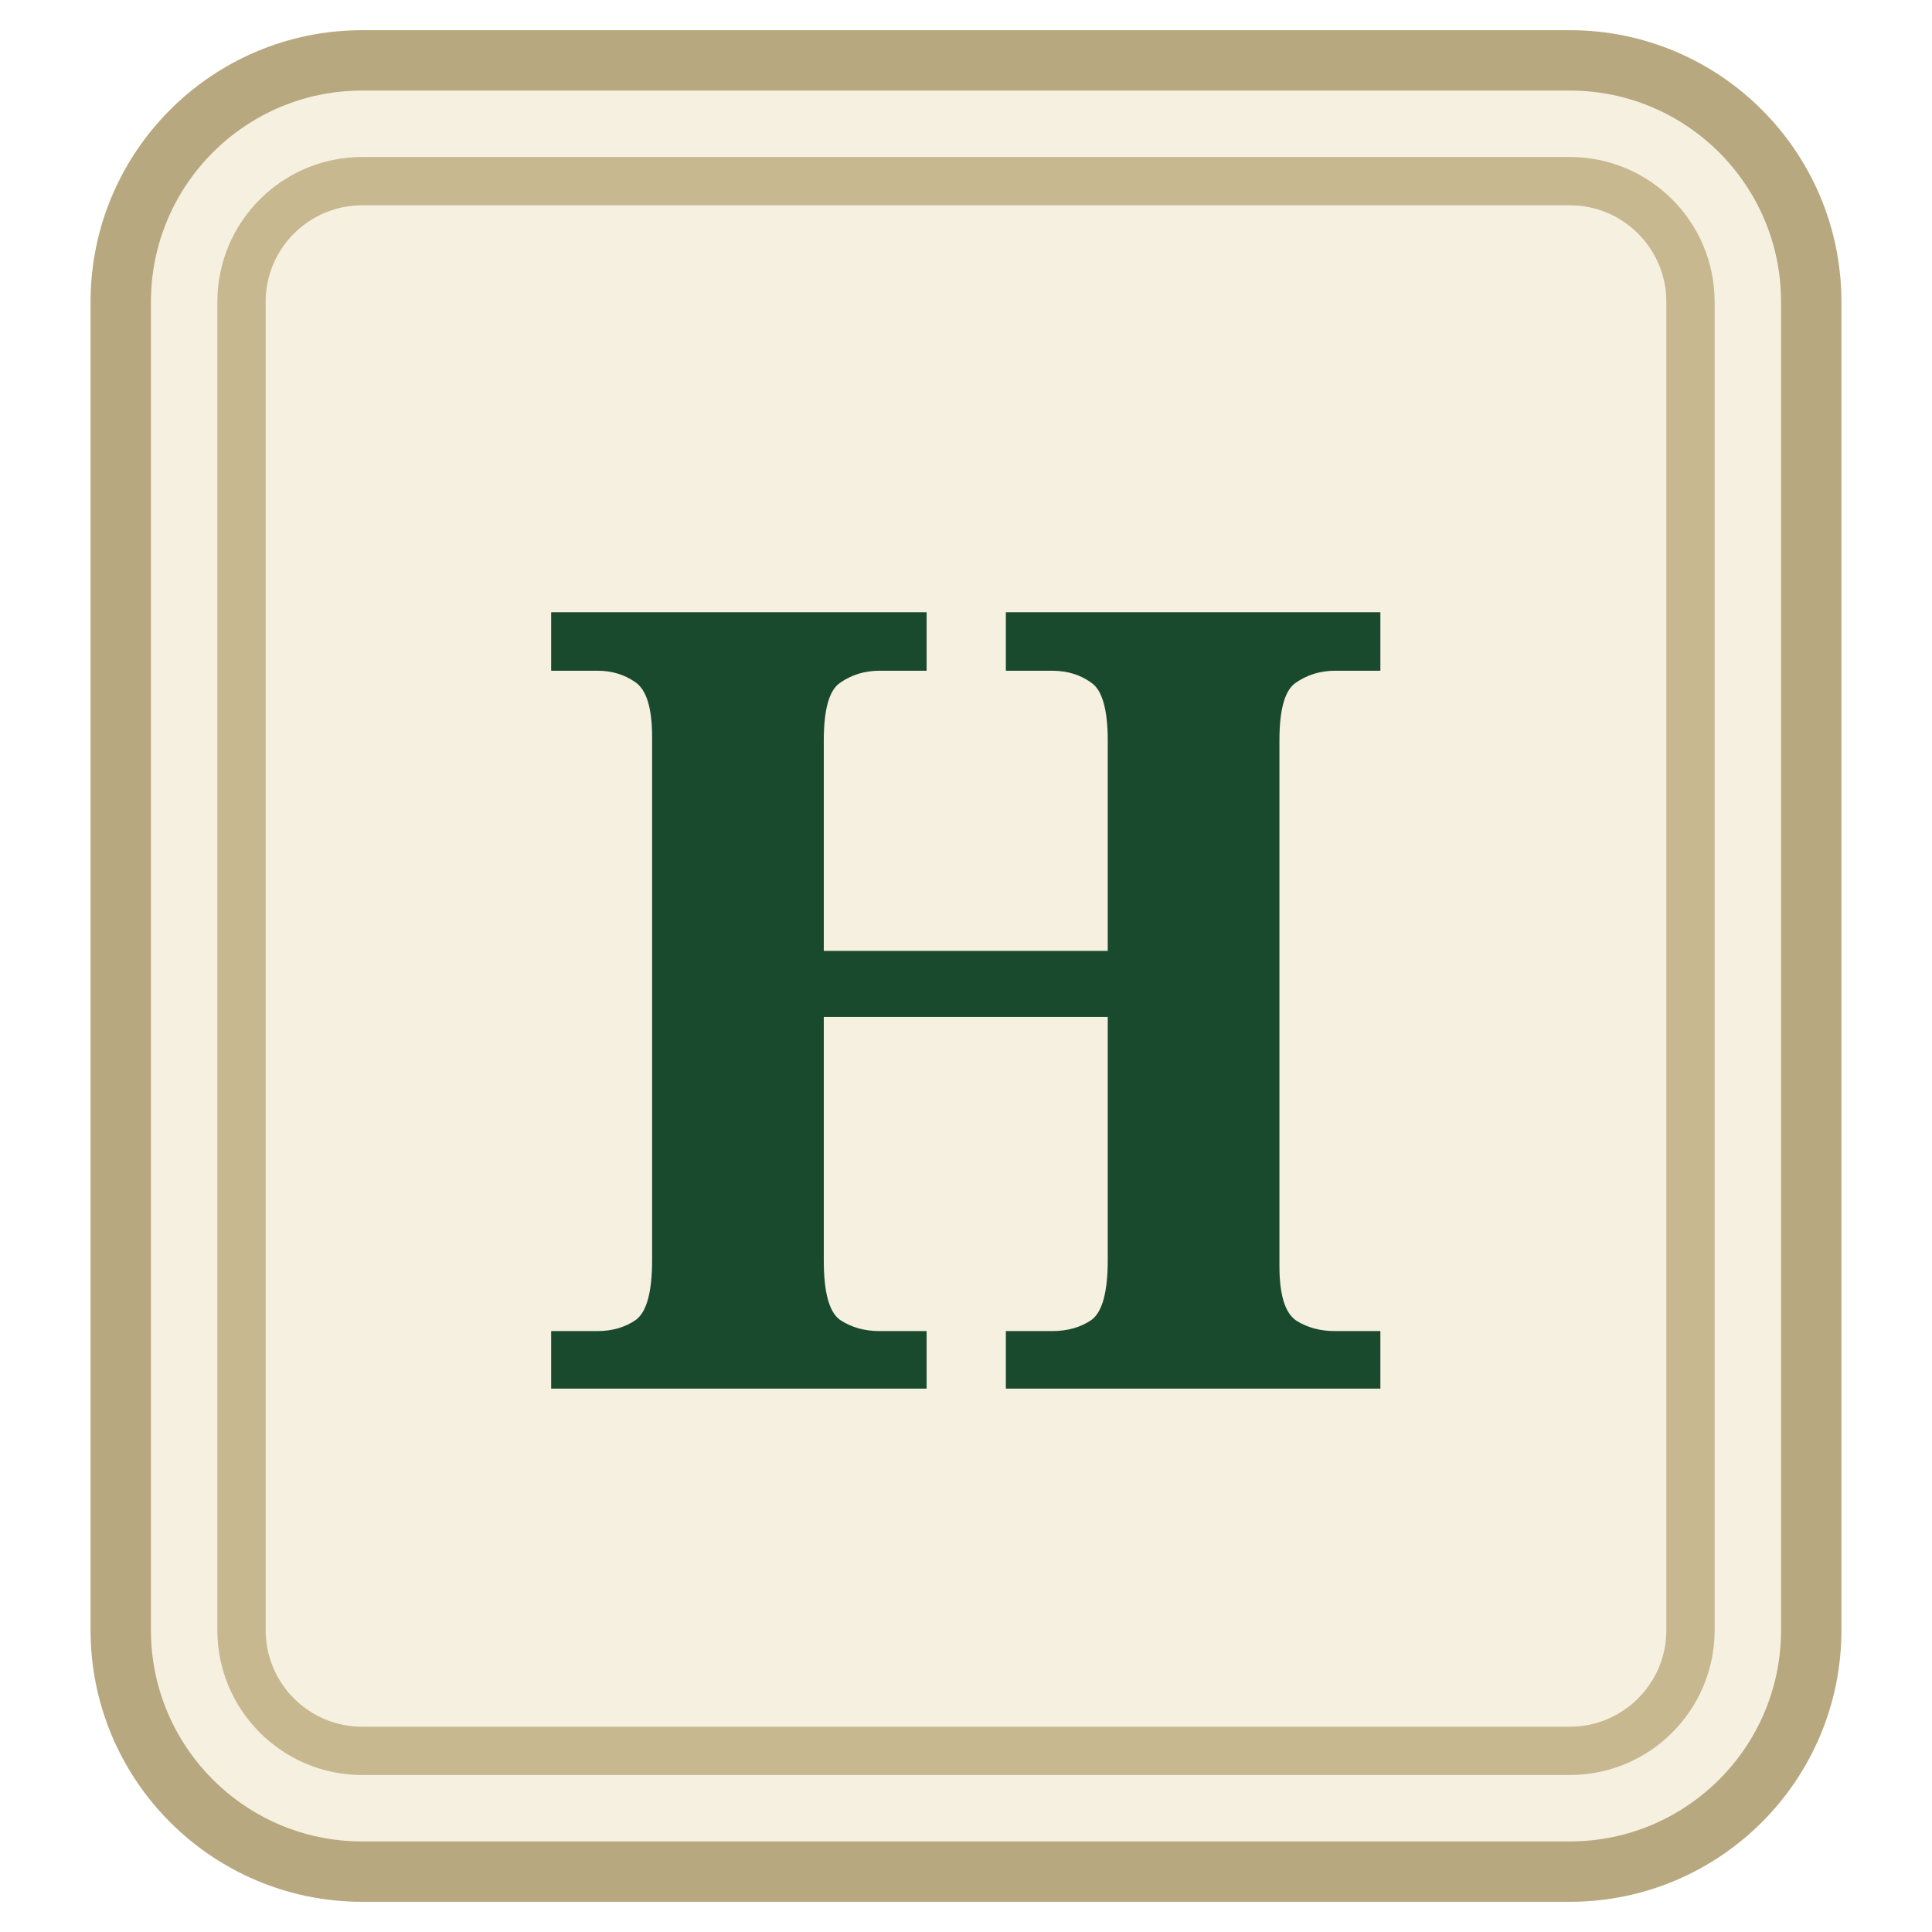
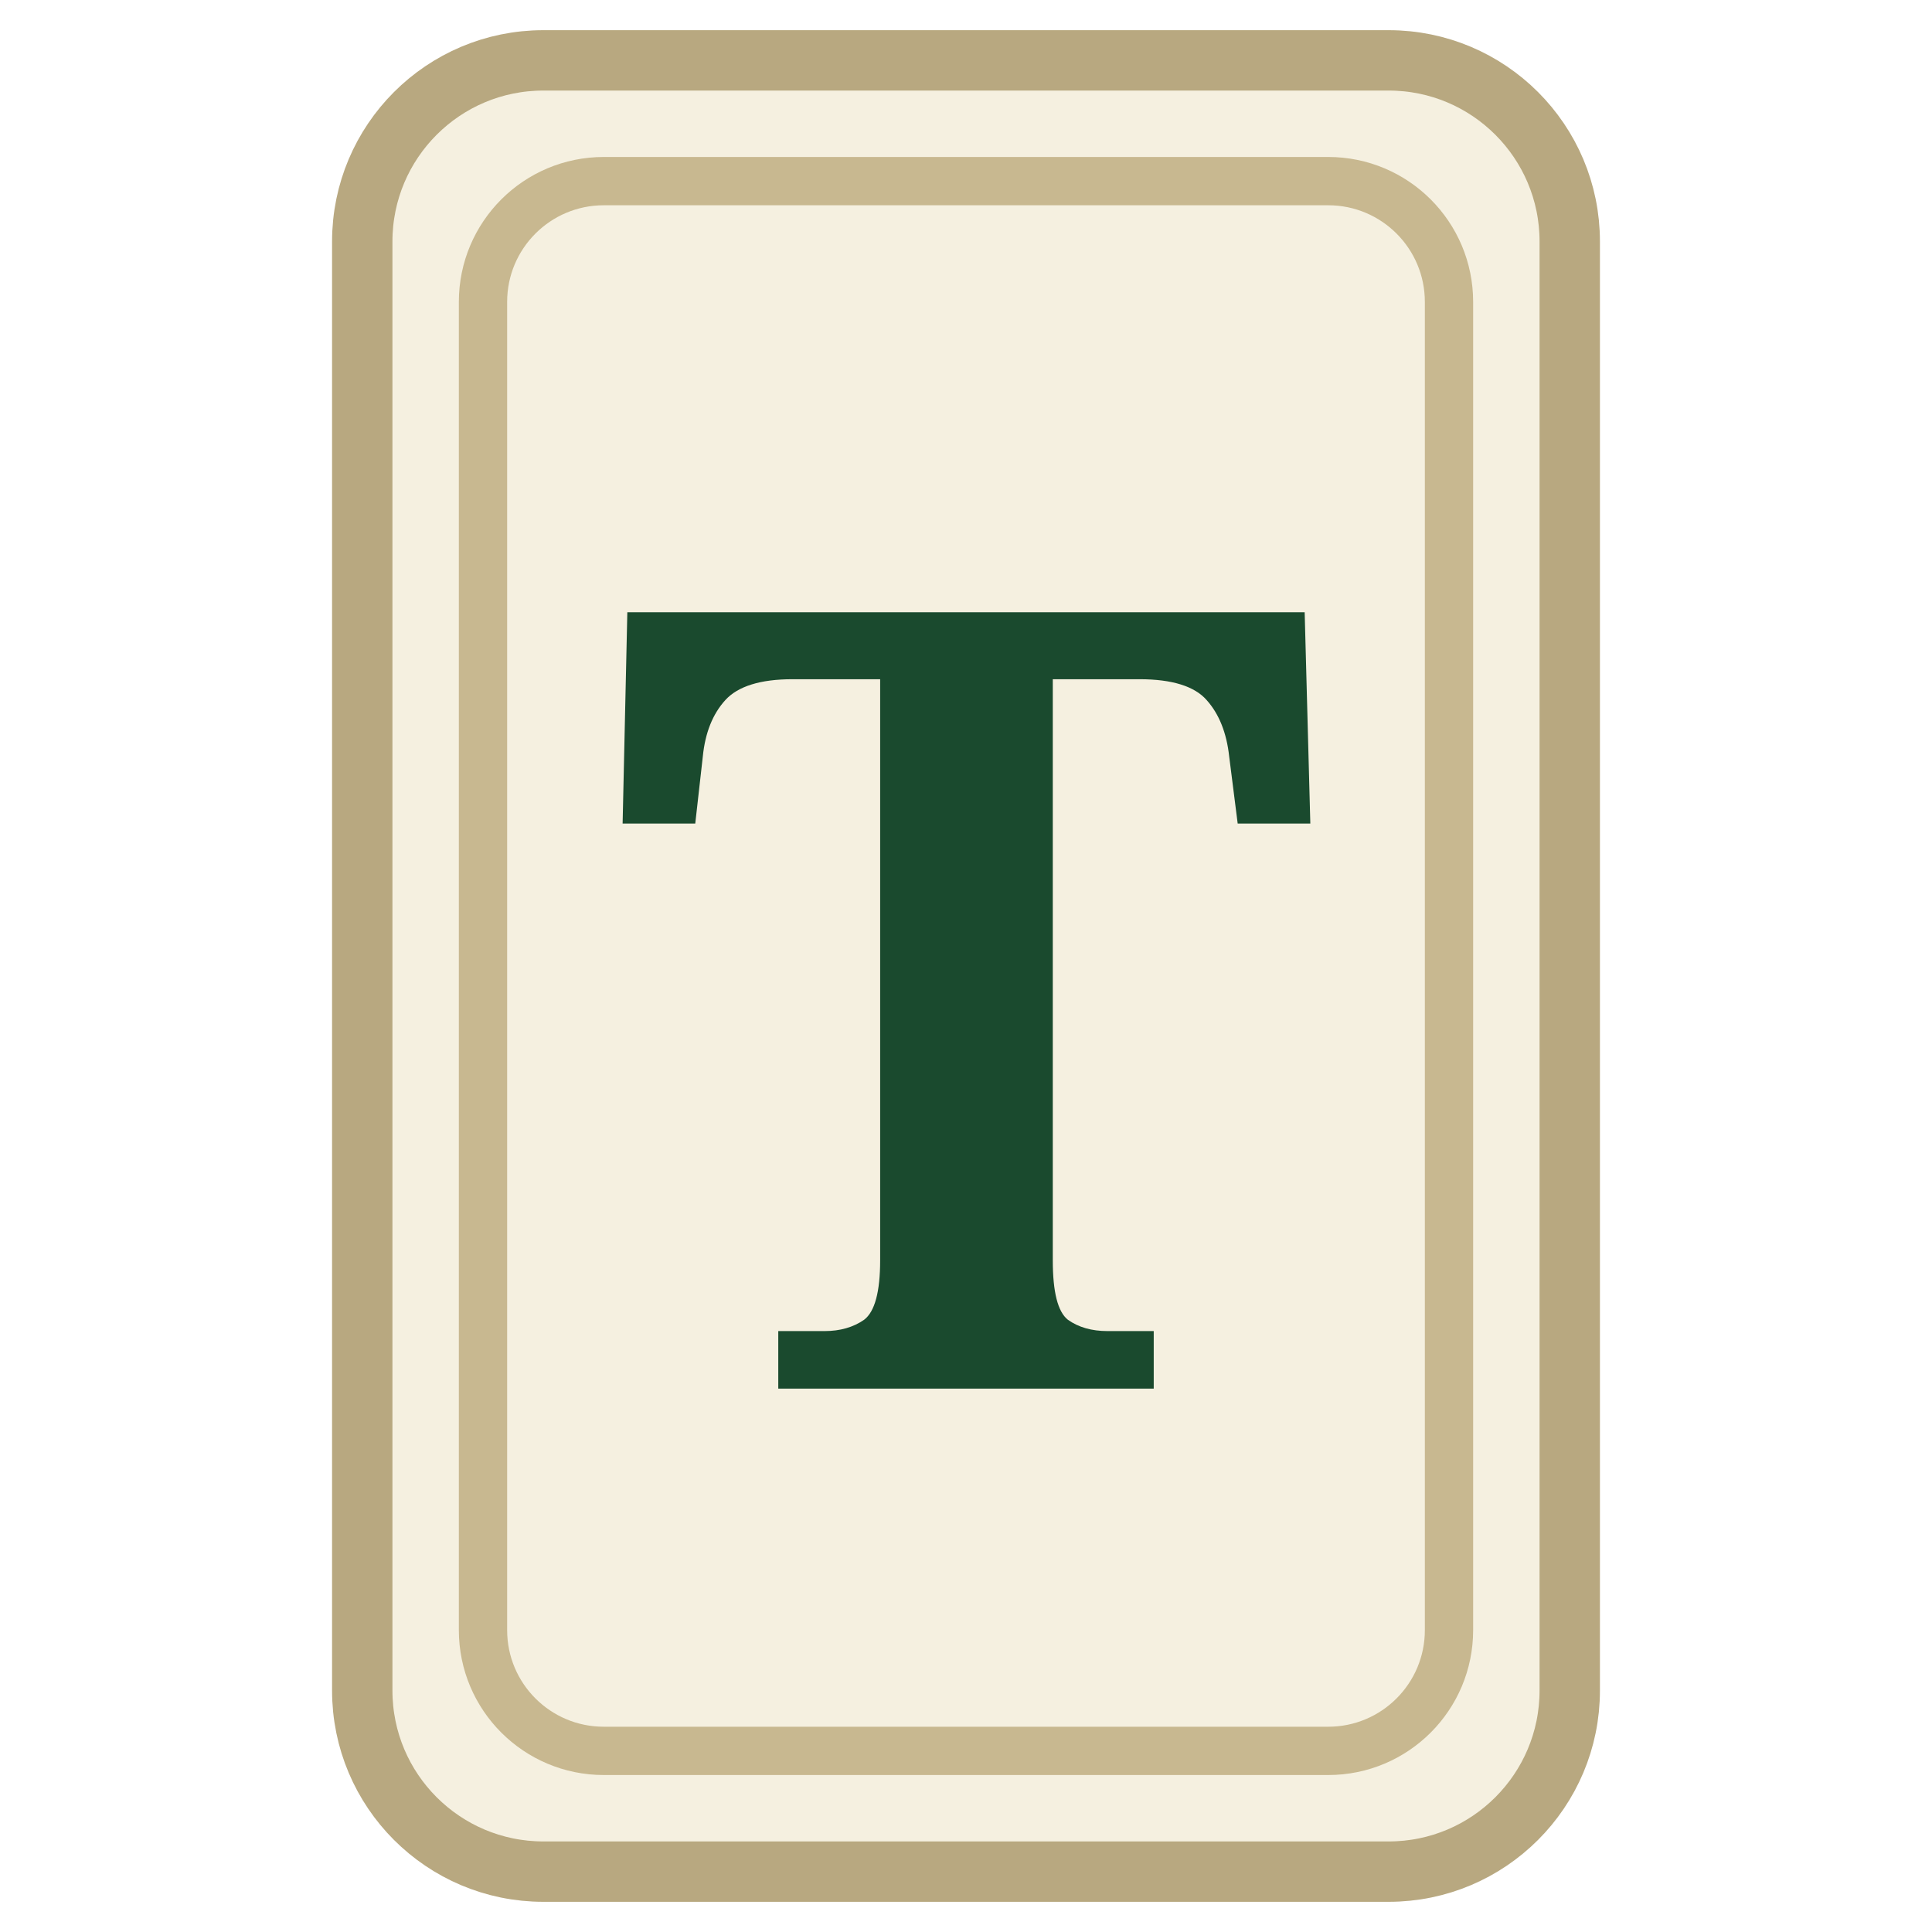
<svg xmlns="http://www.w3.org/2000/svg" viewBox="0 0 32 32">
-   <rect x="2" y="1" width="28" height="30" rx="4" ry="4" fill="#f5f0e0" />
-   <rect x="2" y="1" width="28" height="30" rx="4" ry="4" fill="none" stroke="#b8a880" stroke-width="1" />
-   <rect x="4" y="3" width="24" height="26" rx="2" ry="2" fill="none" stroke="#c8b890" stroke-width="0.8" />
-   <text x="16" y="23" font-family="Georgia, serif" font-size="18" font-weight="bold" fill="#1a4a2e" text-anchor="middle">H</text>
+   <rect x="6" y="1" width="20" height="30" rx="3" ry="3" fill="#f5f0e0" />
+   <rect x="6" y="1" width="20" height="30" rx="3" ry="3" fill="none" stroke="#b8a880" stroke-width="1" />
+   <rect x="8" y="3" width="16" height="26" rx="2" ry="2" fill="none" stroke="#c8b890" stroke-width="0.8" />
+   <text x="16" y="23" font-family="Georgia, serif" font-size="18" font-weight="bold" fill="#1a4a2e" text-anchor="middle">T</text>
</svg>
